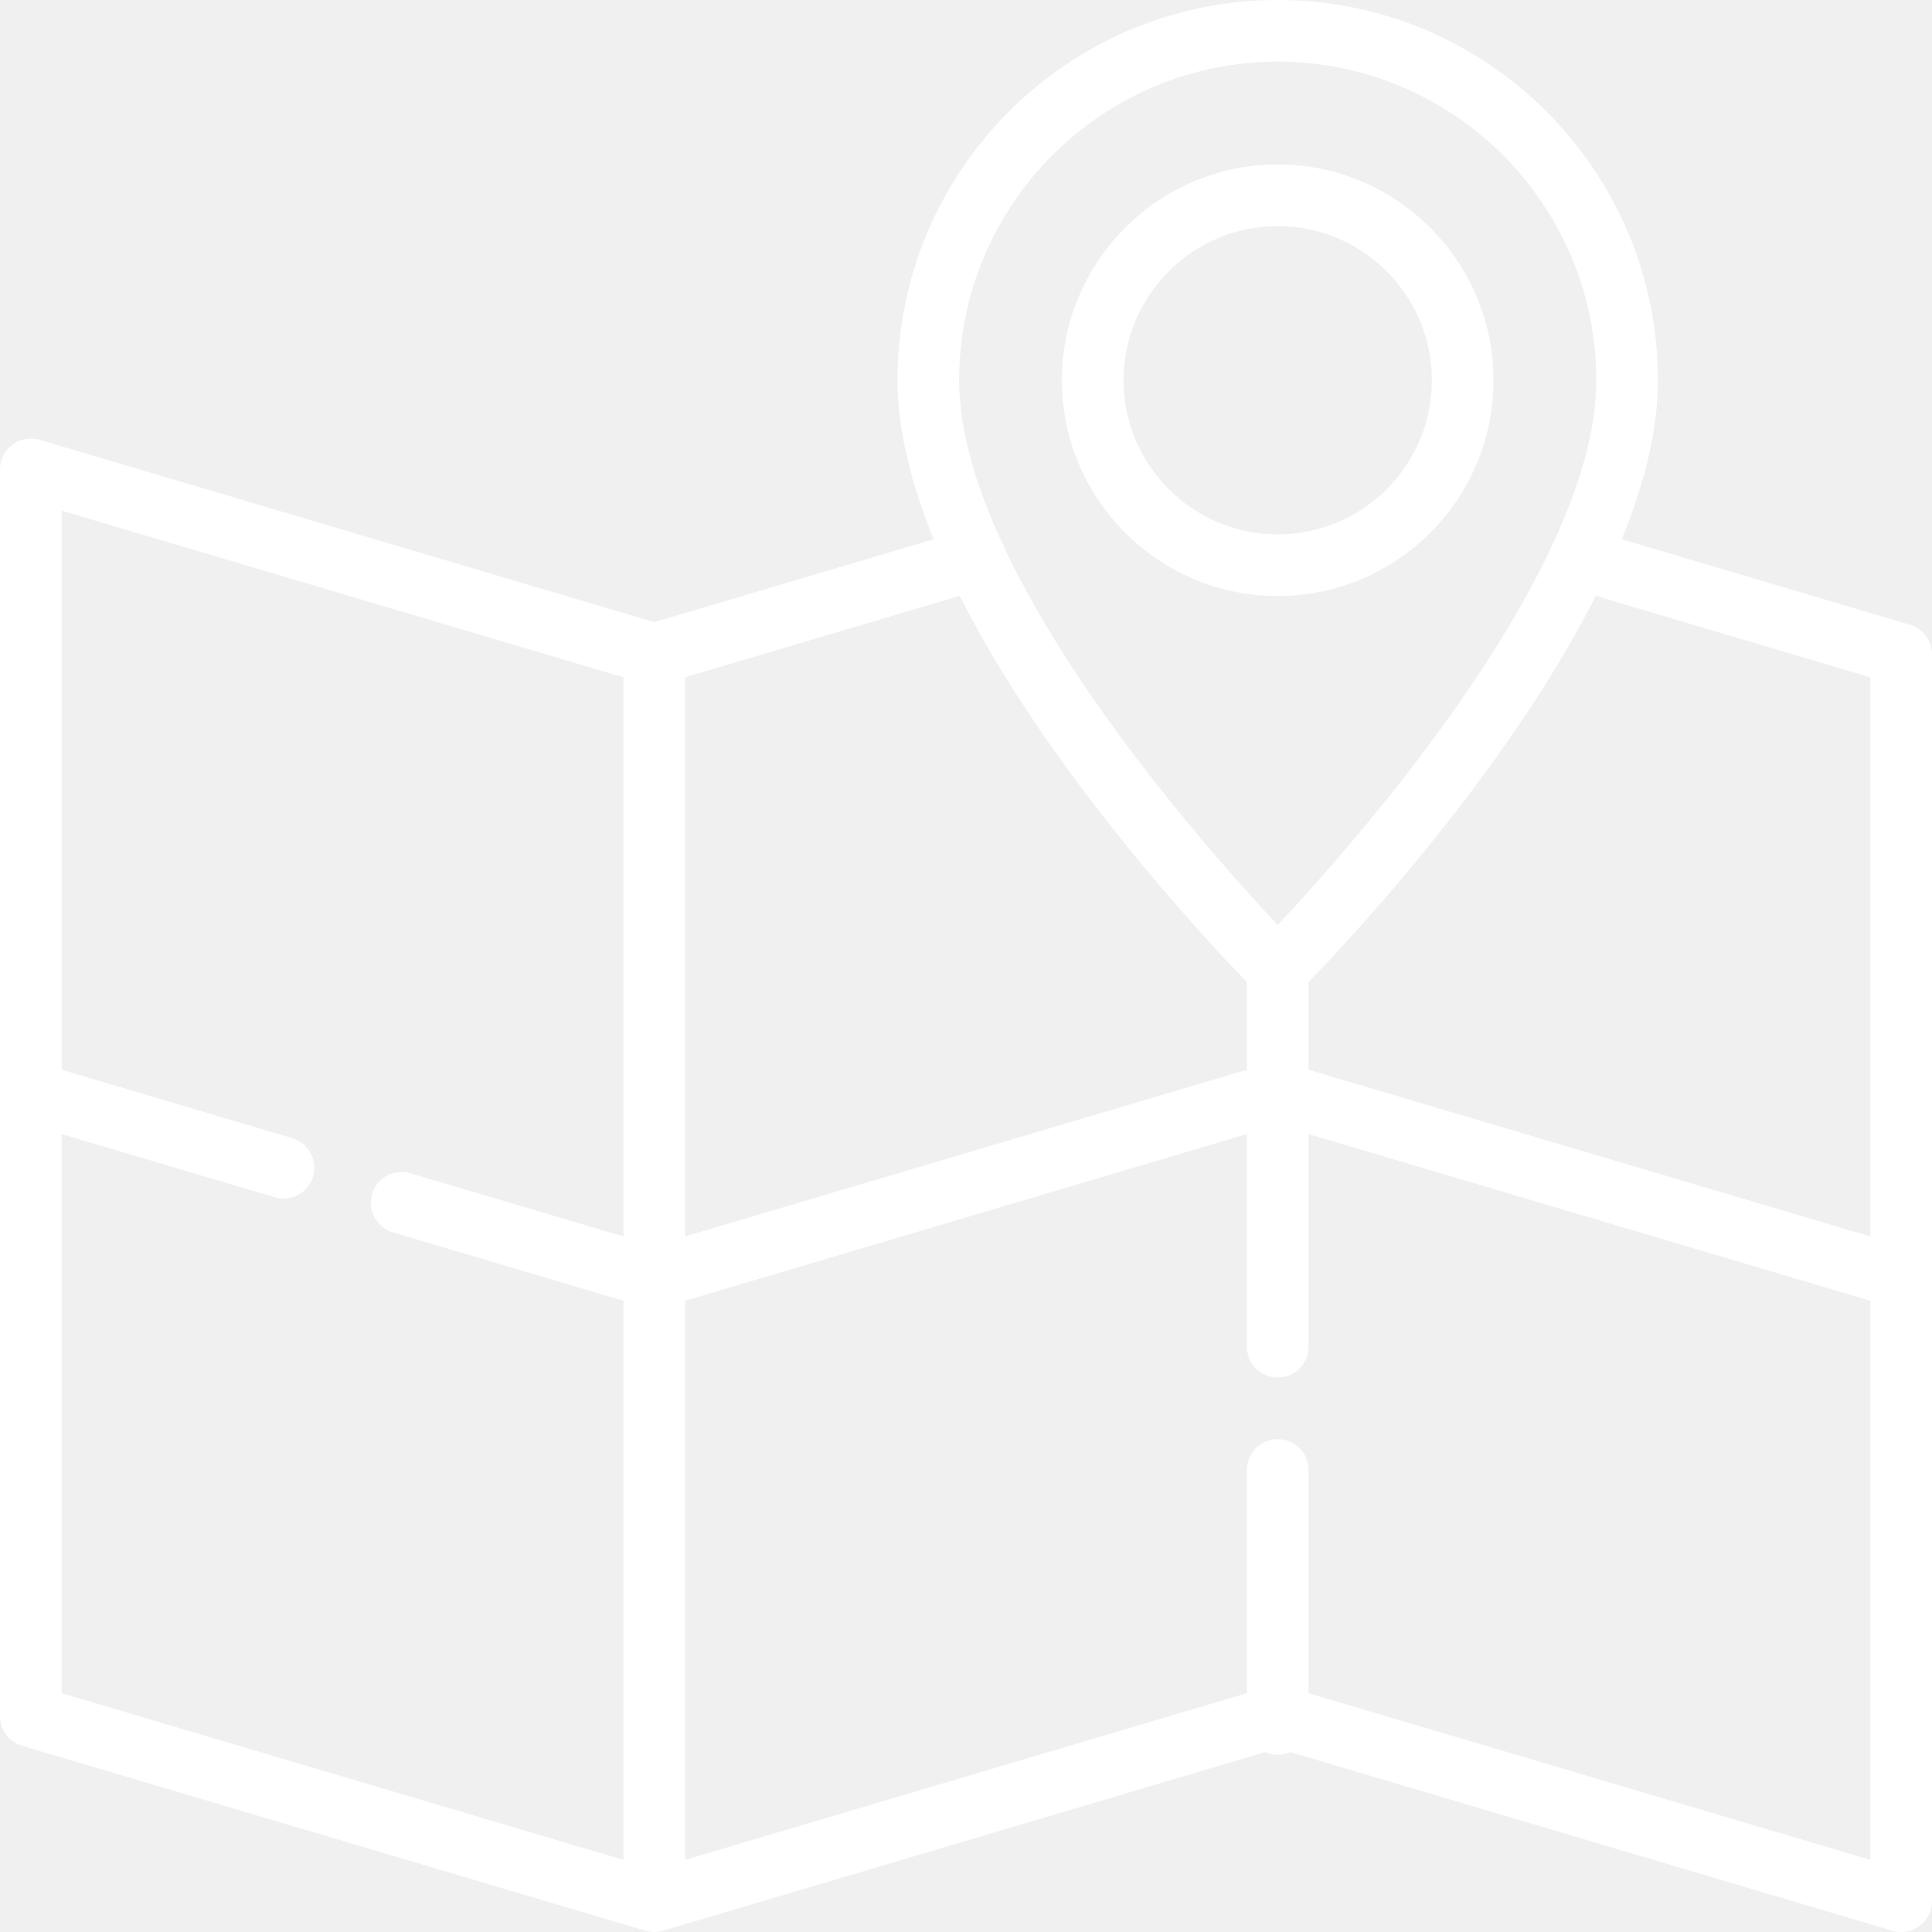
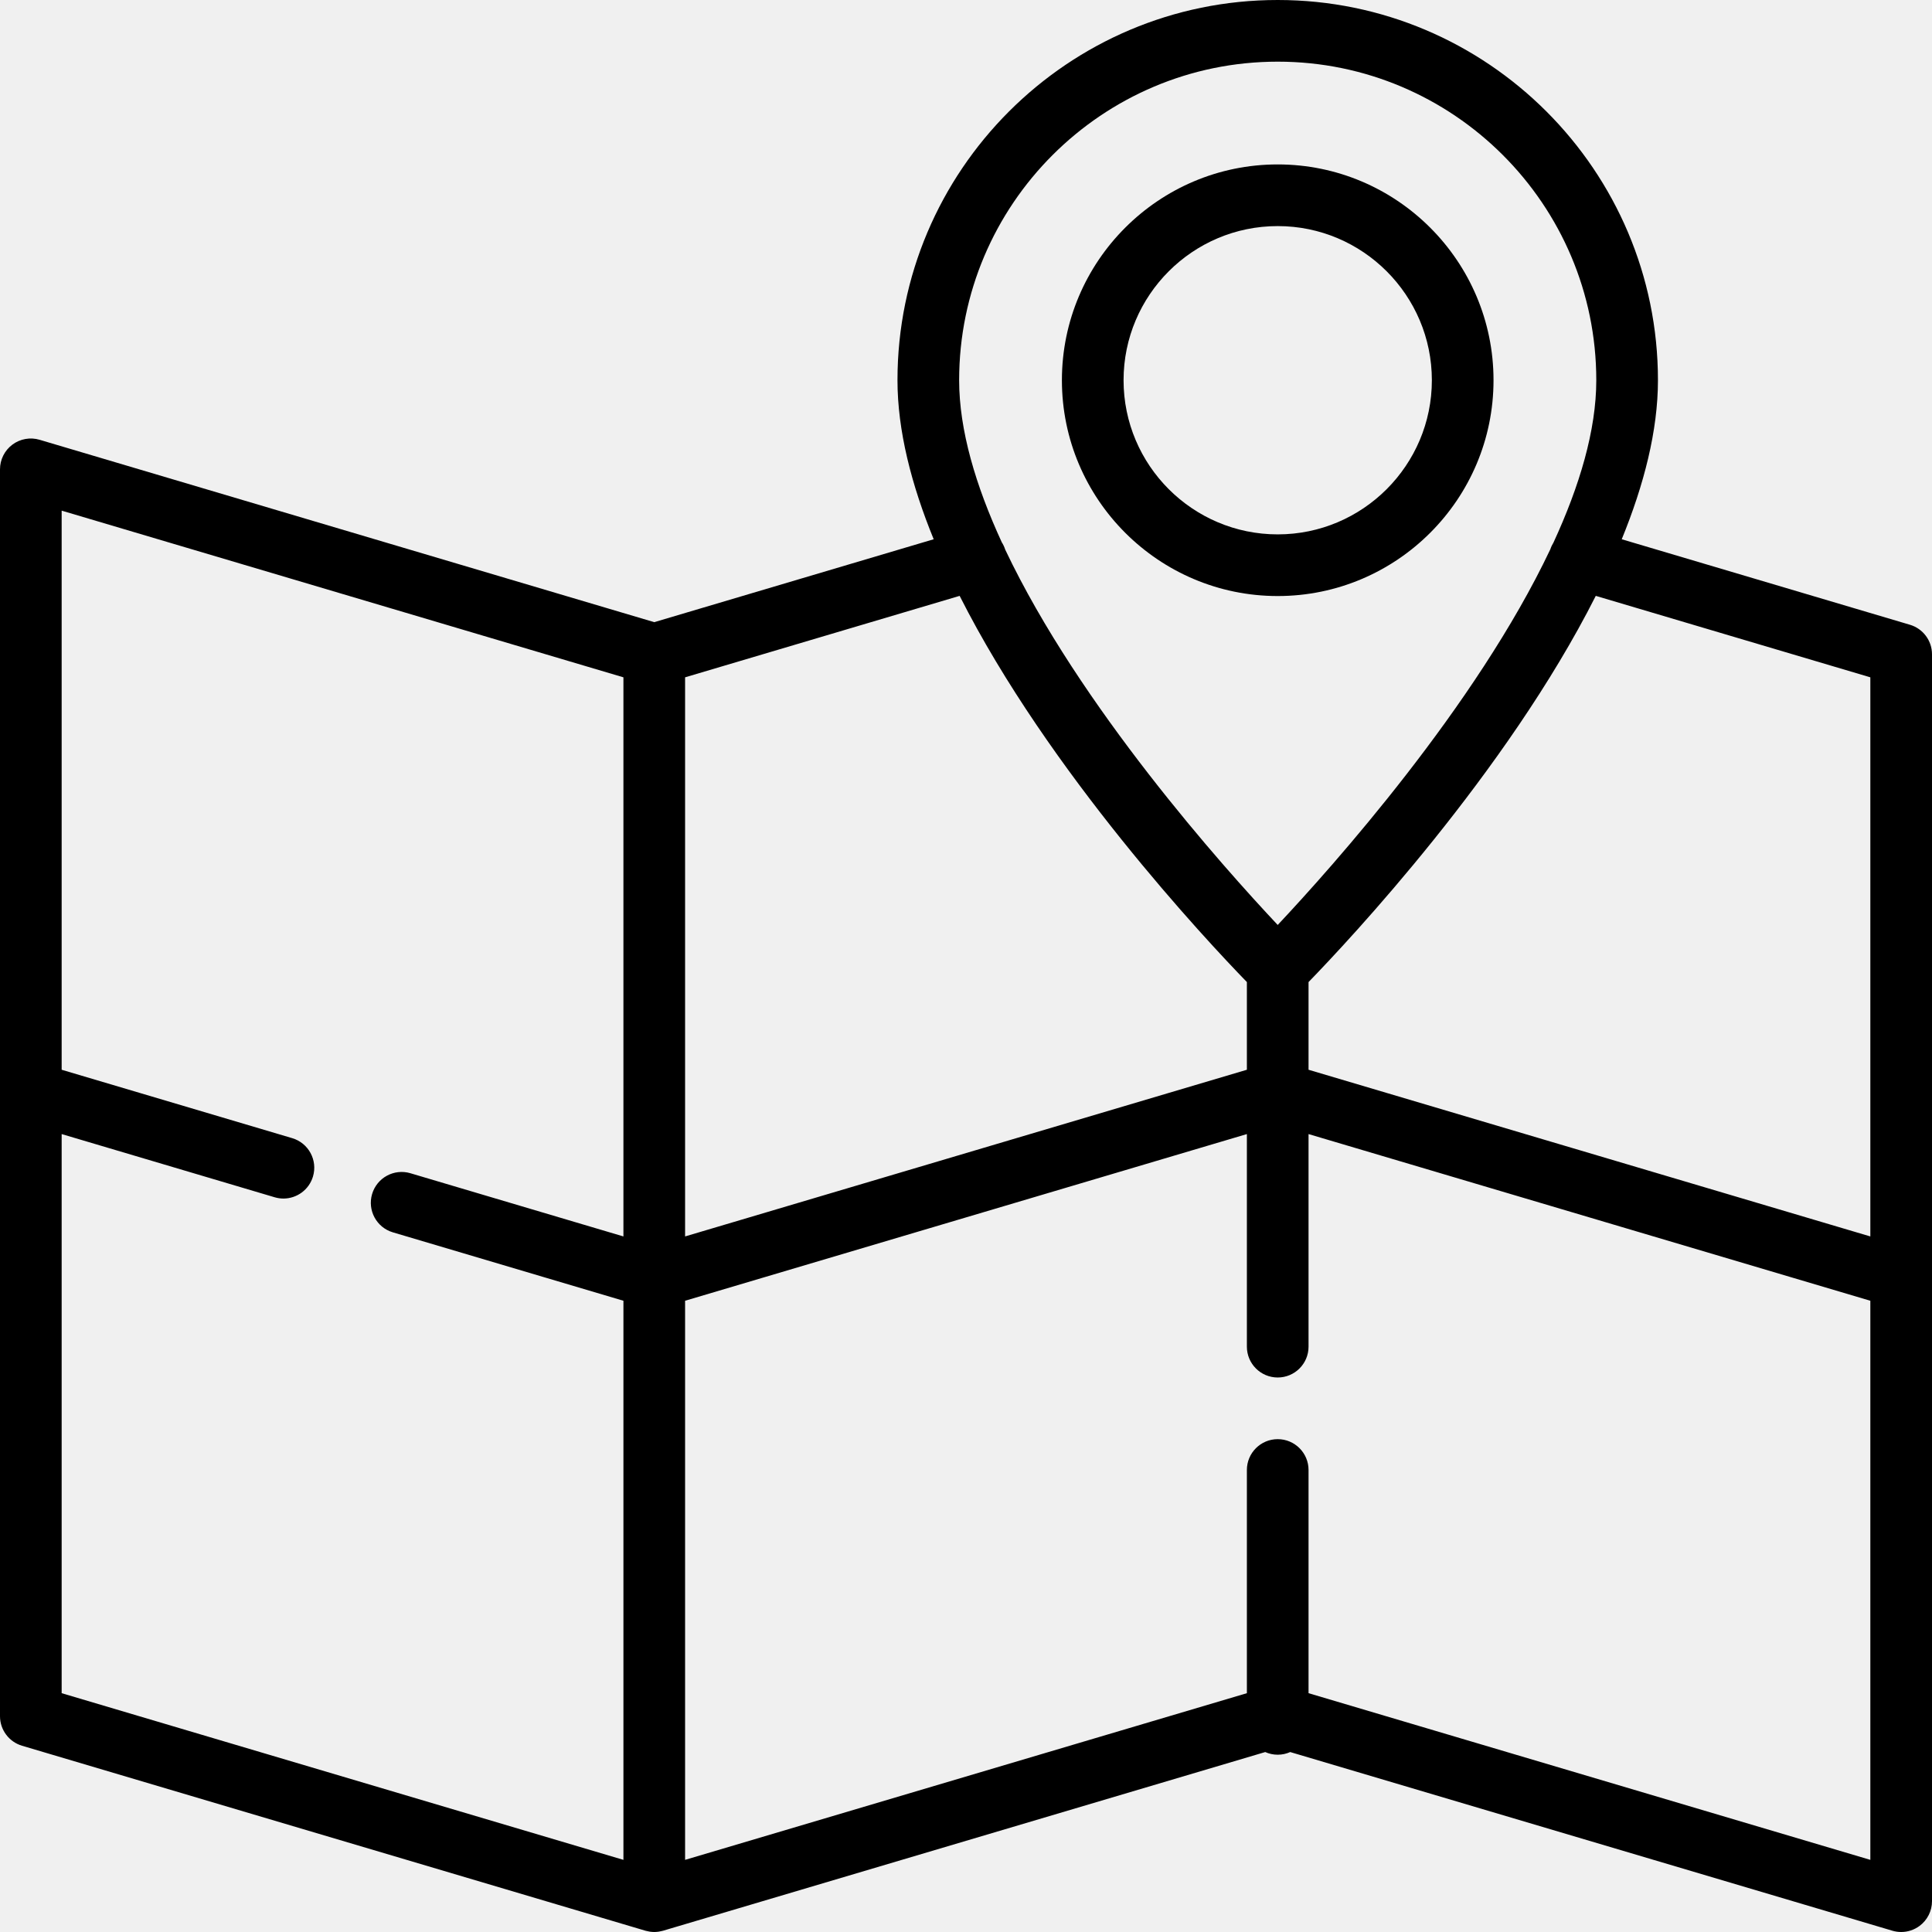
<svg xmlns="http://www.w3.org/2000/svg" version="1.1" viewBox="0 0 470 470" enable-background="new 0 0 470 470" width="512px" height="512px">
  <g>
-     <path d="m470,310.715v-151.539c0-3.32-2.184-6.246-5.366-7.19l-70.113-20.802c5.427-13.275 8.81-26.451 8.81-38.684 0-51.004-41.495-92.5-92.5-92.5s-92.5,41.495-92.5,92.5c0,12.233 3.383,25.409 8.81,38.684l-67.979,20.169-149.529-44.368c-2.268-0.671-4.722-0.235-6.619,1.18s-3.014,3.644-3.014,6.011v151.728c0,0.018 0,0.037 0,0.055v151.541c0,3.32 2.183,6.246 5.367,7.19l151.549,44.967c0.044,0.013 0.113,0.033 0.113,0.033 0.024,0.007 0.049,0.009 0.073,0.016 0.279,0.08 0.565,0.141 0.857,0.188 0.078,0.013 0.156,0.026 0.235,0.036 0.314,0.041 0.632,0.068 0.956,0.069 0.348,0 0.667-0.028 0.982-0.069 0.078-0.01 0.155-0.023 0.233-0.036 0.292-0.047 0.579-0.109 0.859-0.188 0.024-0.007 0.049-0.009 0.073-0.016l.069-.021c0.044-0.013 146.427-43.445 146.427-43.445 0.93,0.413 1.956,0.647 3.039,0.647s2.11-0.234 3.039-0.647l146.496,43.465c0.701,0.208 1.419,0.31 2.134,0.31 1.598,0 3.175-0.511 4.486-1.49 1.896-1.416 3.014-3.644 3.014-6.01v-151.724c-0.001-0.02-0.001-0.04-0.001-0.06zm-15-145.941v136.016l-136.669-40.55v-21.332c9.78-10.071 48.188-50.995 69.876-93.951l66.793,19.817zm-144.169-149.774c42.733,0 77.5,34.766 77.5,77.5 0,12.181-4.075,25.748-10.412,39.485-0.314,0.502-0.572,1.047-0.765,1.633-18.072,38.149-53.029,77.25-66.325,91.396-13.288-14.131-48.213-53.178-66.292-91.314-0.203-0.642-0.486-1.237-0.833-1.78-6.314-13.712-10.373-27.254-10.373-39.421-8.52651e-14-42.733 34.767-77.499 77.5-77.499zm-7.5,223.907v21.332l-136.669,40.55v-136.015l66.793-19.817c21.689,42.956 60.096,83.88 69.876,93.95zm-288.331,36.979l51.818,15.375c0.712,0.211 1.43,0.312 2.136,0.312 3.235,0 6.22-2.109 7.187-5.369 1.179-3.971-1.085-8.145-5.057-9.323l-56.084-16.641v-136.016l136.662,40.55v136.016l-51.817-15.375c-3.97-1.18-8.145,1.085-9.323,5.057-1.179,3.971 1.085,8.145 5.057,9.323l56.084,16.641v136.016l-136.663-40.55v-136.016zm303.331,136.016v-54.297c0-4.142-3.357-7.5-7.5-7.5s-7.5,3.358-7.5,7.5v54.297l-136.669,40.549v-136.015l136.669-40.55v51.719c0,4.142 3.357,7.5 7.5,7.5s7.5-3.358 7.5-7.5v-51.719l136.669,40.55v136.016l-136.669-40.55z" fill="#FFFFFF" />
-     <path d="m310.831,145c28.948,0 52.5-23.551 52.5-52.5 0-28.948-23.552-52.5-52.5-52.5s-52.5,23.551-52.5,52.5c0,28.948 23.552,52.5 52.5,52.5zm0-90c20.678,0 37.5,16.822 37.5,37.5 0,20.678-16.822,37.5-37.5,37.5s-37.5-16.822-37.5-37.5c0-20.678 16.822-37.5 37.5-37.5z" fill="#FFFFFF" />
+     <path d="m470,310.715v-151.539c0-3.32-2.184-6.246-5.366-7.19l-70.113-20.802c5.427-13.275 8.81-26.451 8.81-38.684 0-51.004-41.495-92.5-92.5-92.5s-92.5,41.495-92.5,92.5c0,12.233 3.383,25.409 8.81,38.684l-67.979,20.169-149.529-44.368c-2.268-0.671-4.722-0.235-6.619,1.18s-3.014,3.644-3.014,6.011v151.728c0,0.018 0,0.037 0,0.055v151.541c0,3.32 2.183,6.246 5.367,7.19l151.549,44.967c0.044,0.013 0.113,0.033 0.113,0.033 0.024,0.007 0.049,0.009 0.073,0.016 0.279,0.08 0.565,0.141 0.857,0.188 0.078,0.013 0.156,0.026 0.235,0.036 0.314,0.041 0.632,0.068 0.956,0.069 0.348,0 0.667-0.028 0.982-0.069 0.078-0.01 0.155-0.023 0.233-0.036 0.292-0.047 0.579-0.109 0.859-0.188 0.024-0.007 0.049-0.009 0.073-0.016l.069-.021c0.044-0.013 146.427-43.445 146.427-43.445 0.93,0.413 1.956,0.647 3.039,0.647s2.11-0.234 3.039-0.647l146.496,43.465c0.701,0.208 1.419,0.31 2.134,0.31 1.598,0 3.175-0.511 4.486-1.49 1.896-1.416 3.014-3.644 3.014-6.01v-151.724c-0.001-0.02-0.001-0.04-0.001-0.06zm-15-145.941v136.016l-136.669-40.55v-21.332c9.78-10.071 48.188-50.995 69.876-93.951l66.793,19.817zm-144.169-149.774c42.733,0 77.5,34.766 77.5,77.5 0,12.181-4.075,25.748-10.412,39.485-0.314,0.502-0.572,1.047-0.765,1.633-18.072,38.149-53.029,77.25-66.325,91.396-13.288-14.131-48.213-53.178-66.292-91.314-0.203-0.642-0.486-1.237-0.833-1.78-6.314-13.712-10.373-27.254-10.373-39.421-8.52651e-14-42.733 34.767-77.499 77.5-77.499zm-7.5,223.907v21.332l-136.669,40.55v-136.015l66.793-19.817c21.689,42.956 60.096,83.88 69.876,93.95zm-288.331,36.979l51.818,15.375c0.712,0.211 1.43,0.312 2.136,0.312 3.235,0 6.22-2.109 7.187-5.369 1.179-3.971-1.085-8.145-5.057-9.323l-56.084-16.641v-136.016l136.662,40.55v136.016l-51.817-15.375c-3.97-1.18-8.145,1.085-9.323,5.057-1.179,3.971 1.085,8.145 5.057,9.323l56.084,16.641v136.016l-136.663-40.55v-136.016zm303.331,136.016v-54.297c0-4.142-3.357-7.5-7.5-7.5s-7.5,3.358-7.5,7.5v54.297l-136.669,40.549v-136.015l136.669-40.55v51.719c0,4.142 3.357,7.5 7.5,7.5s7.5-3.358 7.5-7.5v-51.719l136.669,40.55v136.016l-136.669-40.55z" fill="#00000" />
+     <path d="m310.831,145c28.948,0 52.5-23.551 52.5-52.5 0-28.948-23.552-52.5-52.5-52.5s-52.5,23.551-52.5,52.5c0,28.948 23.552,52.5 52.5,52.5zm0-90c20.678,0 37.5,16.822 37.5,37.5 0,20.678-16.822,37.5-37.5,37.5s-37.5-16.822-37.5-37.5c0-20.678 16.822-37.5 37.5-37.5z" fill="#00000" />
  </g>
</svg>
